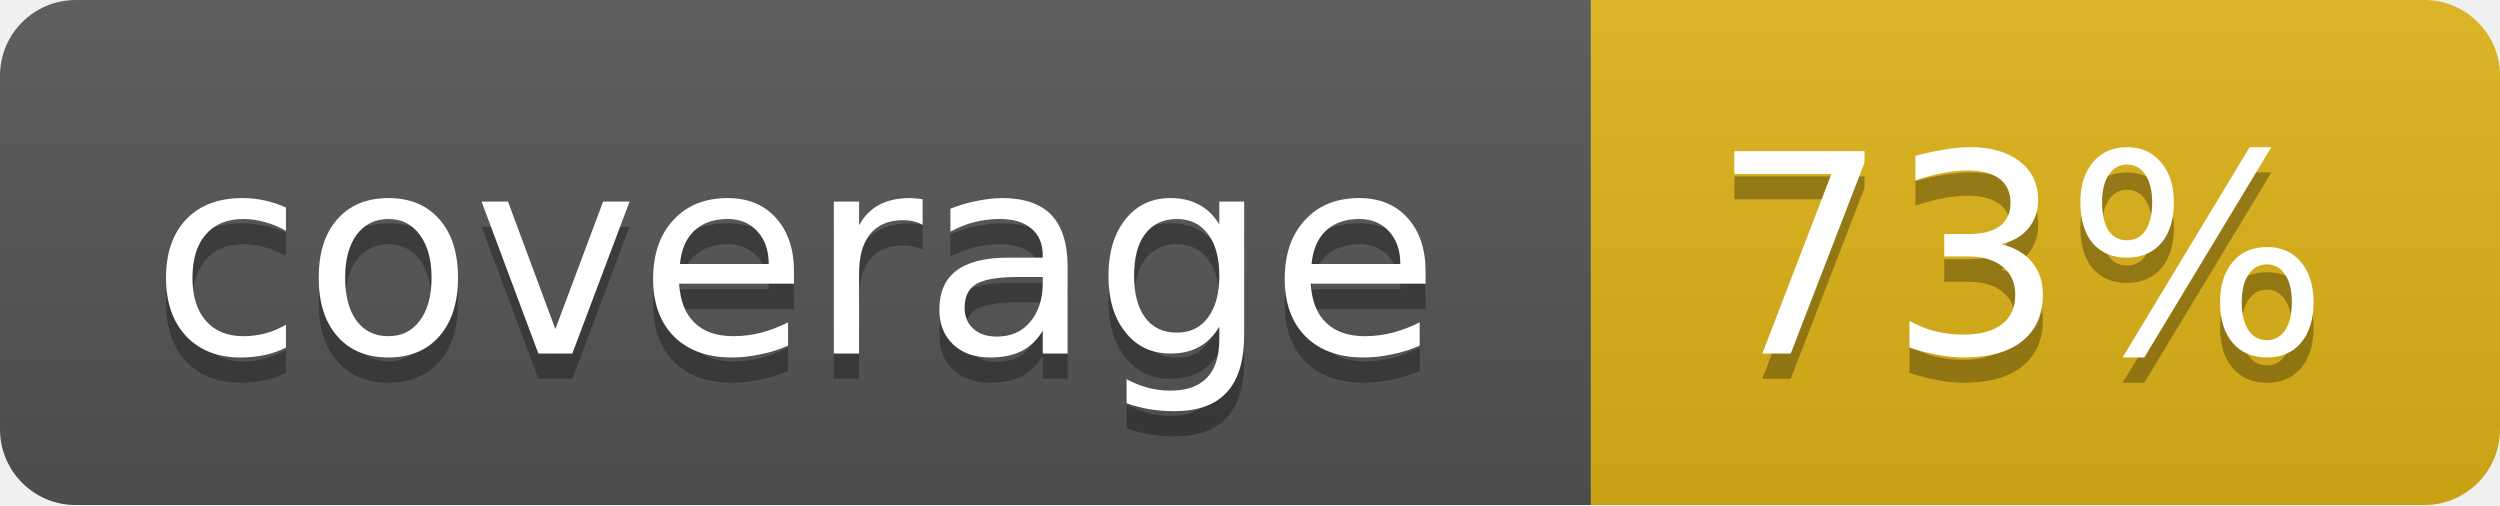
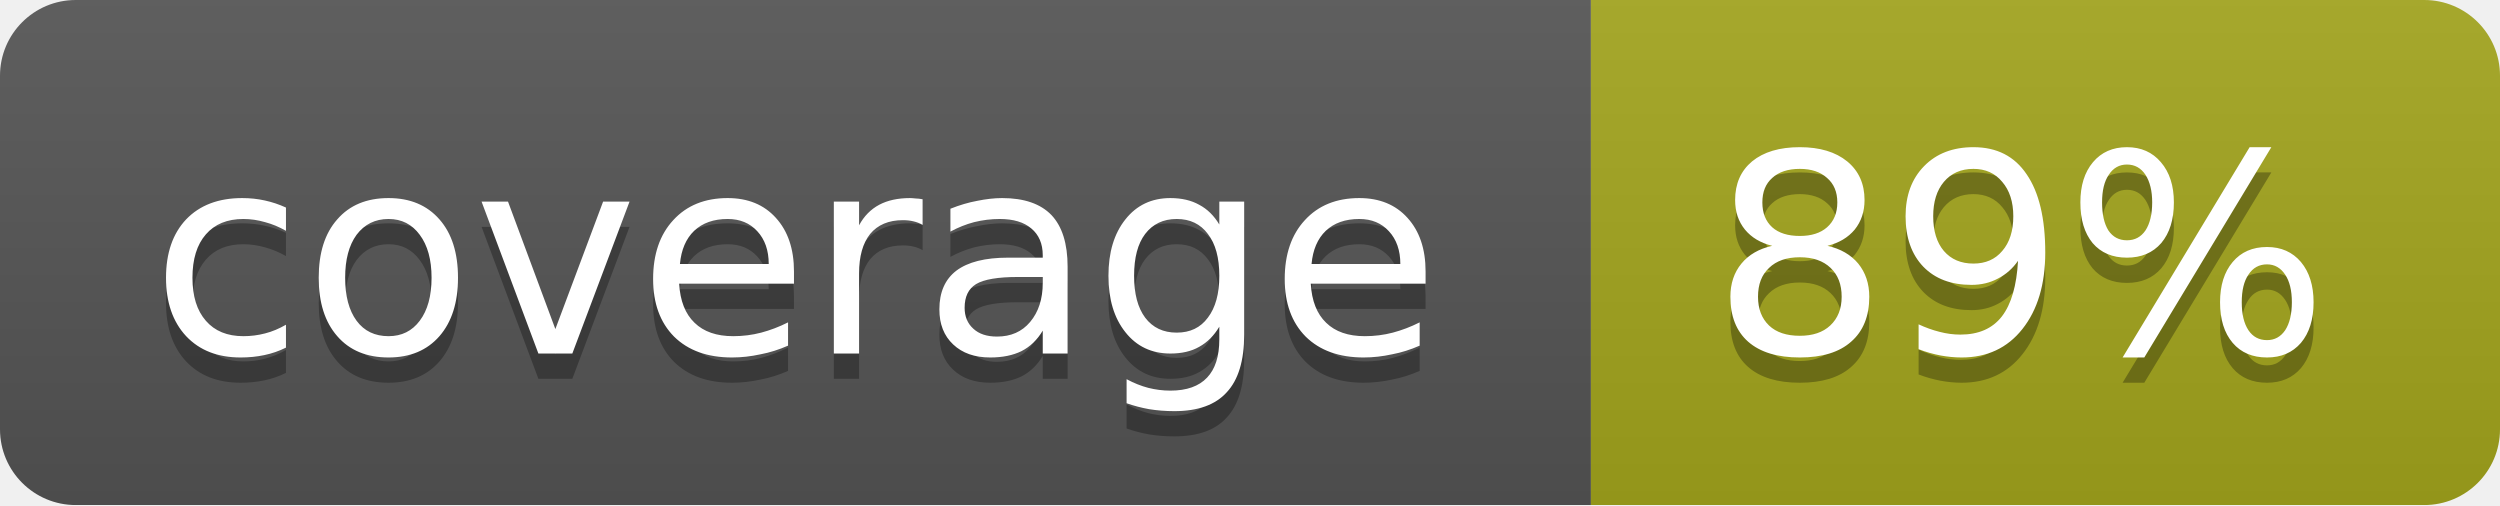
<svg xmlns="http://www.w3.org/2000/svg" width="99" height="20">
  <linearGradient id="b" x2="0" y2="100%">
    <stop offset="0" stop-color="#bbb" stop-opacity=".1" />
    <stop offset="1" stop-opacity=".1" />
  </linearGradient>
  <mask id="a">
    <rect width="99" height="20" rx="3" fill="#fff" />
  </mask>
  <g mask="url(#a)">
    <path fill="#555" d="M0 0h63v20H0z" />
-     <path fill="#dfb317" d="M63 0h36v20H63z" />
+     <path fill="#a4a61d" d="M63 0h36v20H63z" />
    <path fill="url(#b)" d="M0 0h99v20H0z" />
  </g>
  <g fill="#fff" text-anchor="middle" font-family="DejaVu Sans,Verdana,Geneva,sans-serif" font-size="11">
    <text x="31.5" y="15" fill="#010101" fill-opacity=".3">coverage</text>
    <text x="31.5" y="14">coverage</text>
-     <text x="80" y="15" fill="#010101" fill-opacity=".3">73%</text>
-     <text x="80" y="14">73%</text>
+     <text x="80" y="15" fill="#010101" fill-opacity=".3">89%</text>
+     <text x="80" y="14">89%</text>
  </g>
</svg>
